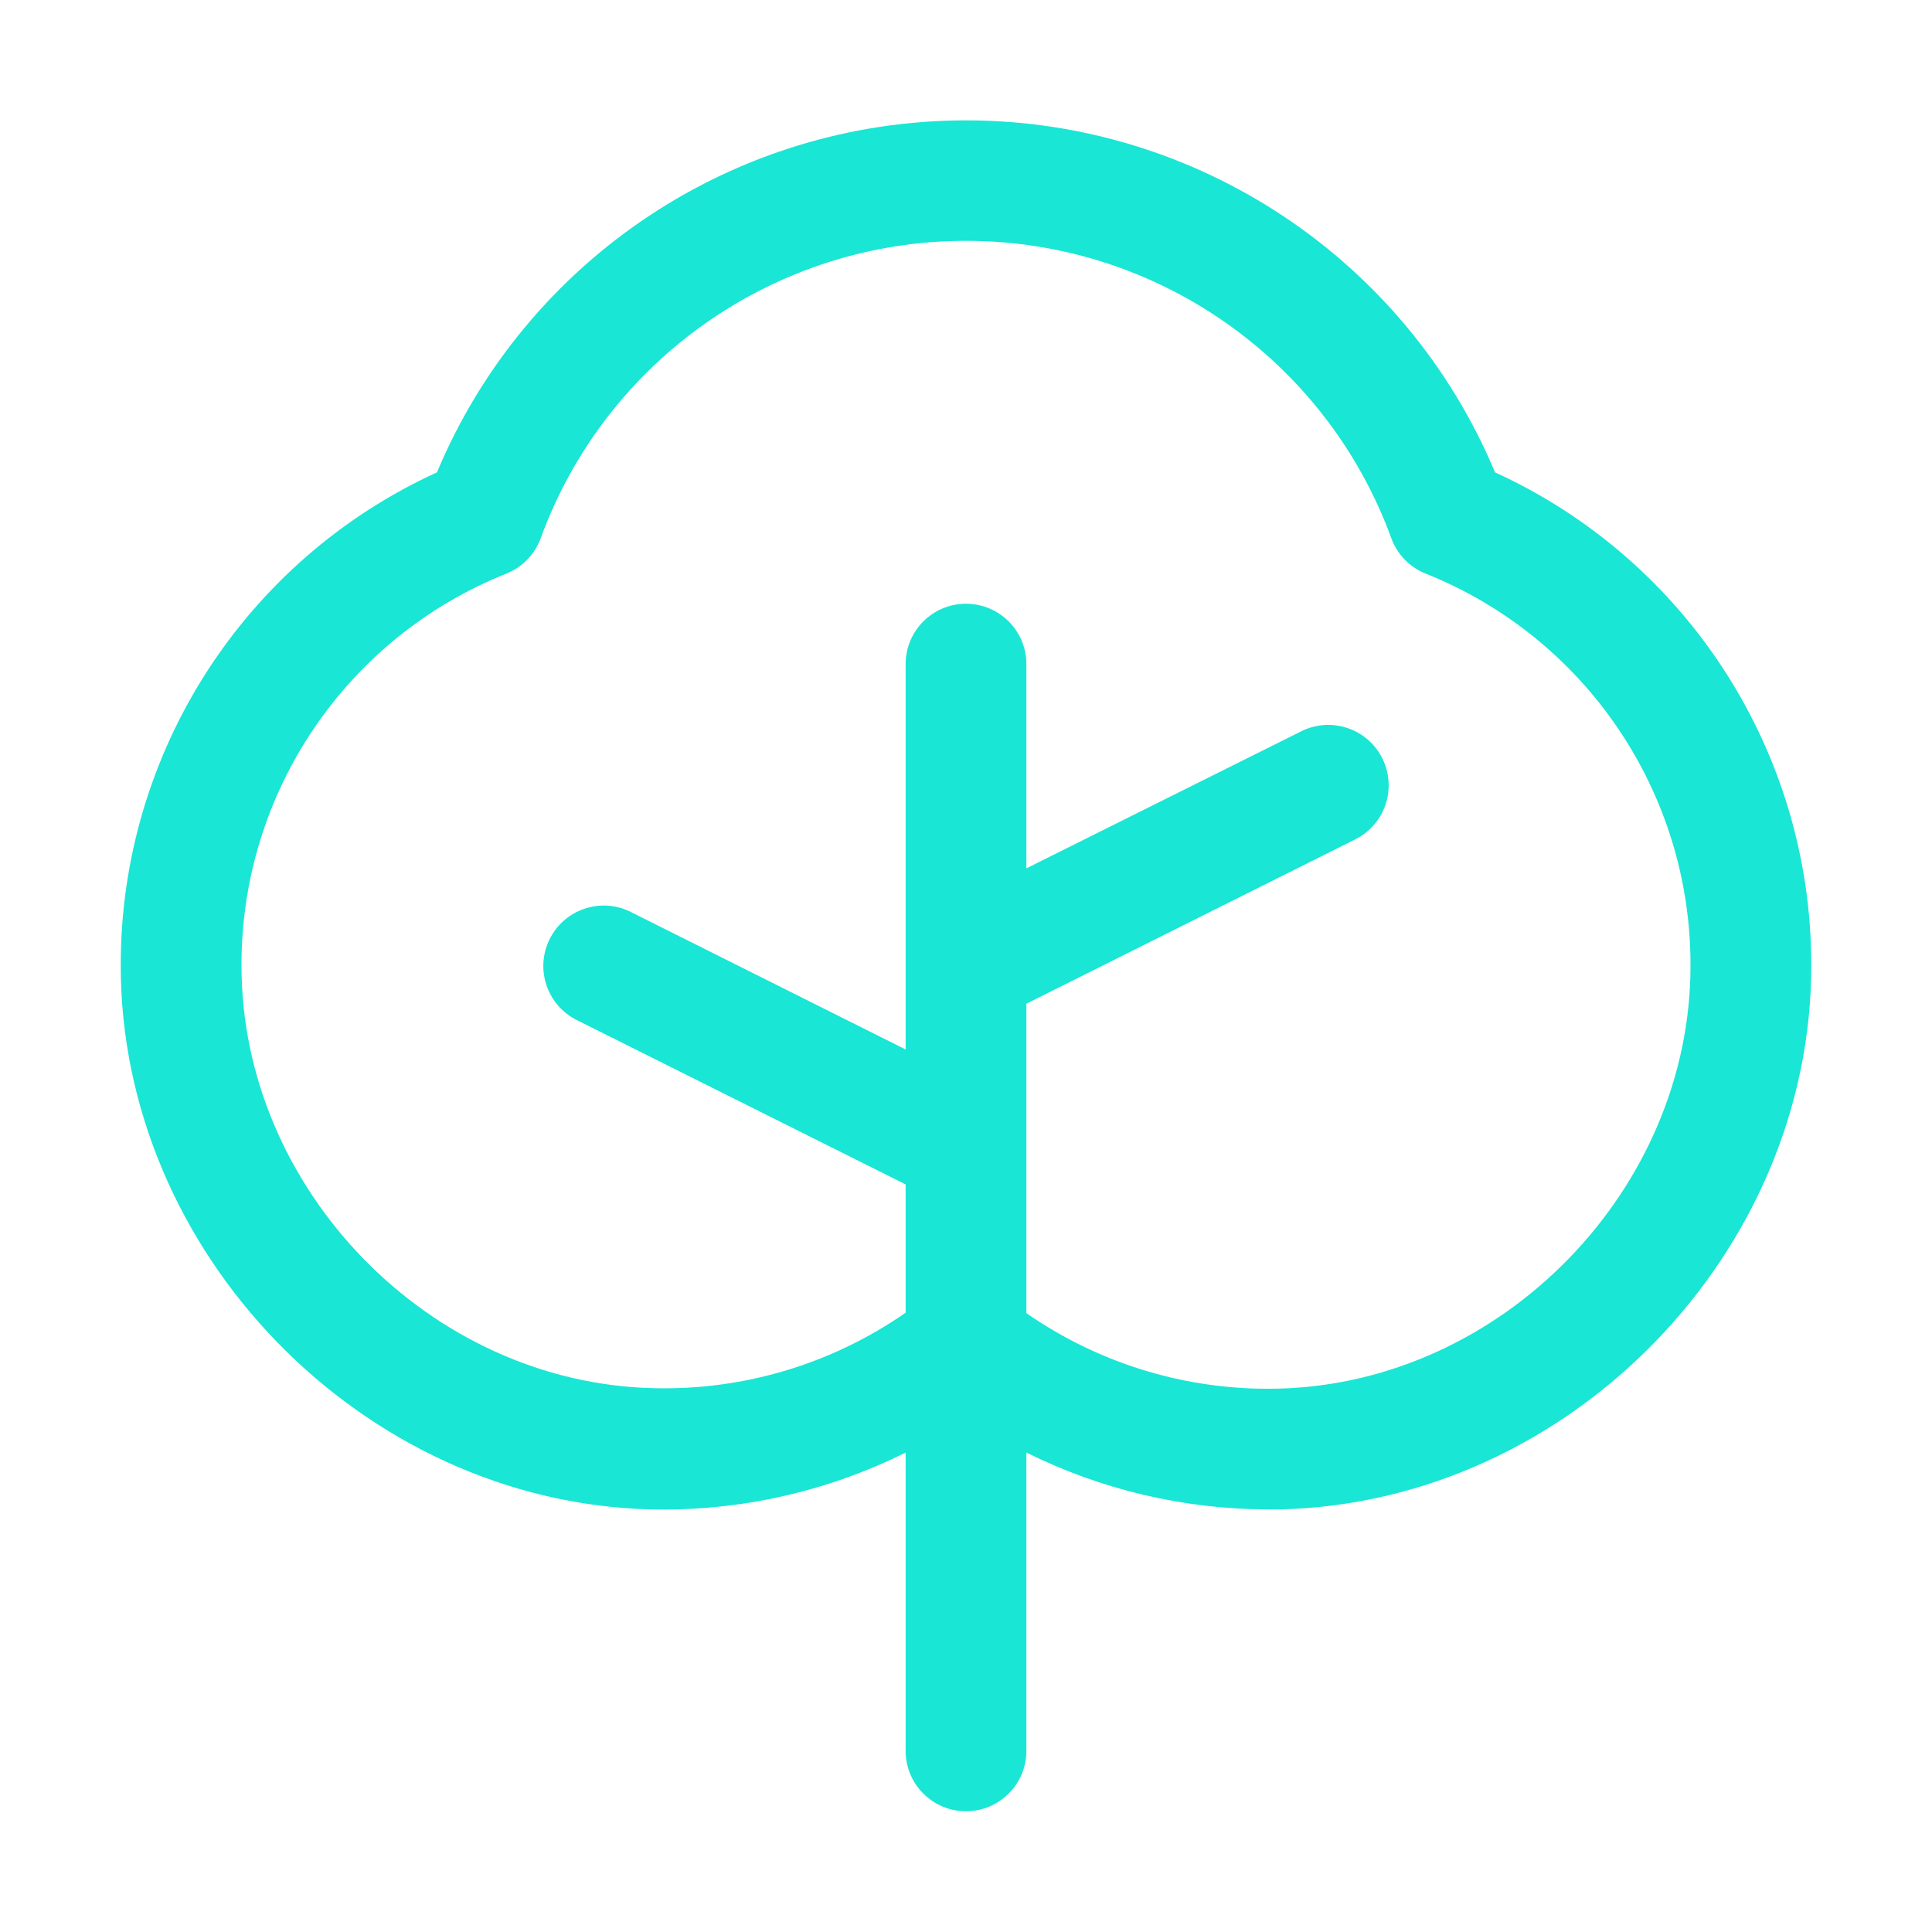
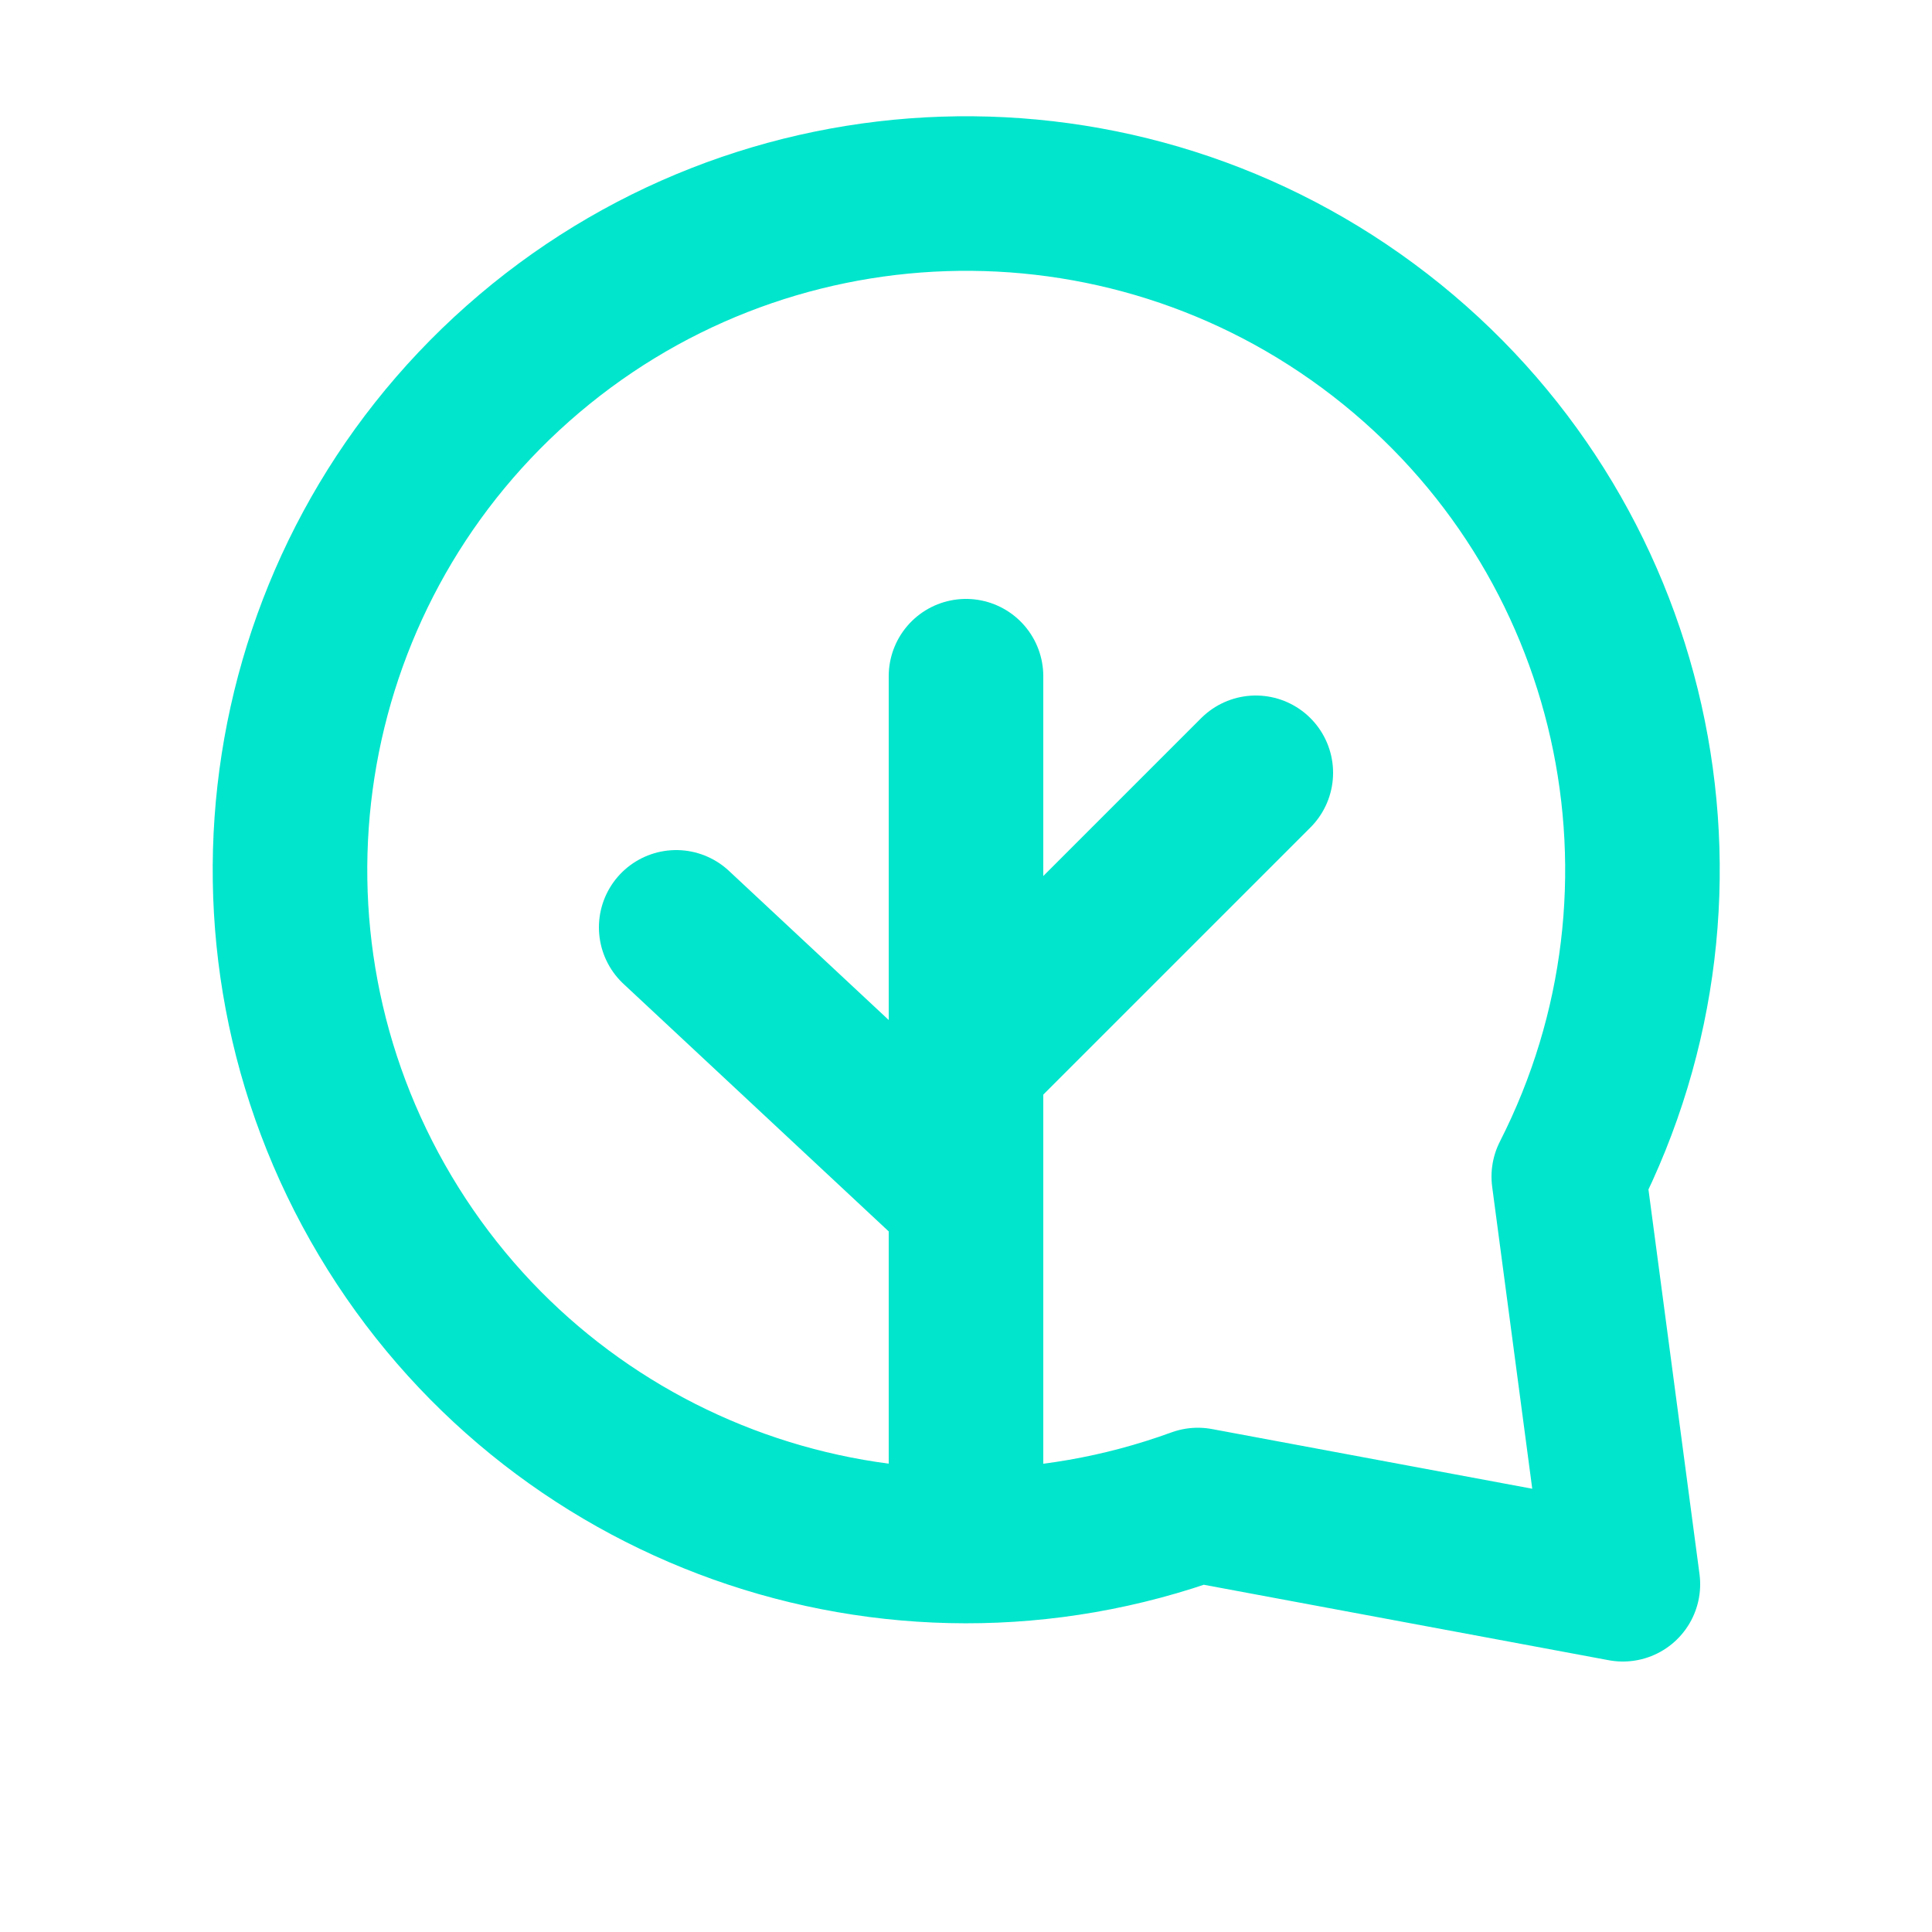
- <svg xmlns="http://www.w3.org/2000/svg" stroke="#19E6D5" fill="#19E6D5" stroke-width="0" viewBox="0 0 256 256" height="20px" width="20px">
-   <path d="M198.1,62.59a76,76,0,0,0-140.2,0A71.71,71.71,0,0,0,16,127.8C15.9,166,48,199,86.14,200A72.09,72.09,0,0,0,120,192.47V232a8,8,0,0,0,16,0V192.47A72.17,72.17,0,0,0,168,200l1.82,0C208,199,240.11,166,240,127.8A71.71,71.71,0,0,0,198.1,62.59ZM169.45,184a56.08,56.08,0,0,1-33.45-10v-41l43.58-21.78a8,8,0,1,0-7.16-14.32L136,115.06V88a8,8,0,0,0-16,0v51.06L83.58,120.84a8,8,0,1,0-7.16,14.32L120,156.94v17a56,56,0,0,1-33.45,10C56.9,183.23,31.92,157.52,32,127.84A55.77,55.77,0,0,1,67.11,76a8,8,0,0,0,4.53-4.67,60,60,0,0,1,112.72,0A8,8,0,0,0,188.89,76,55.79,55.79,0,0,1,224,127.84C224.08,157.52,199.1,183.23,169.45,184Z" />
+ <svg xmlns="http://www.w3.org/2000/svg" viewBox="0 0 100 100" width="100%" height="100%">
+   <g fill="none" stroke="#00E5CC" stroke-width="8" stroke-linecap="round" stroke-linejoin="round">
+     <path d="M 62 77.9 A 35 35 0 1 1 81.2 60.9 L 84 82 Z" />
+     <line x1="50" y1="35" x2="50" y2="76" />
+     <line x1="50" y1="62" x2="35" y2="48" />
+     <line x1="50" y1="55" x2="65" y2="40" />
+   </g>
</svg>
